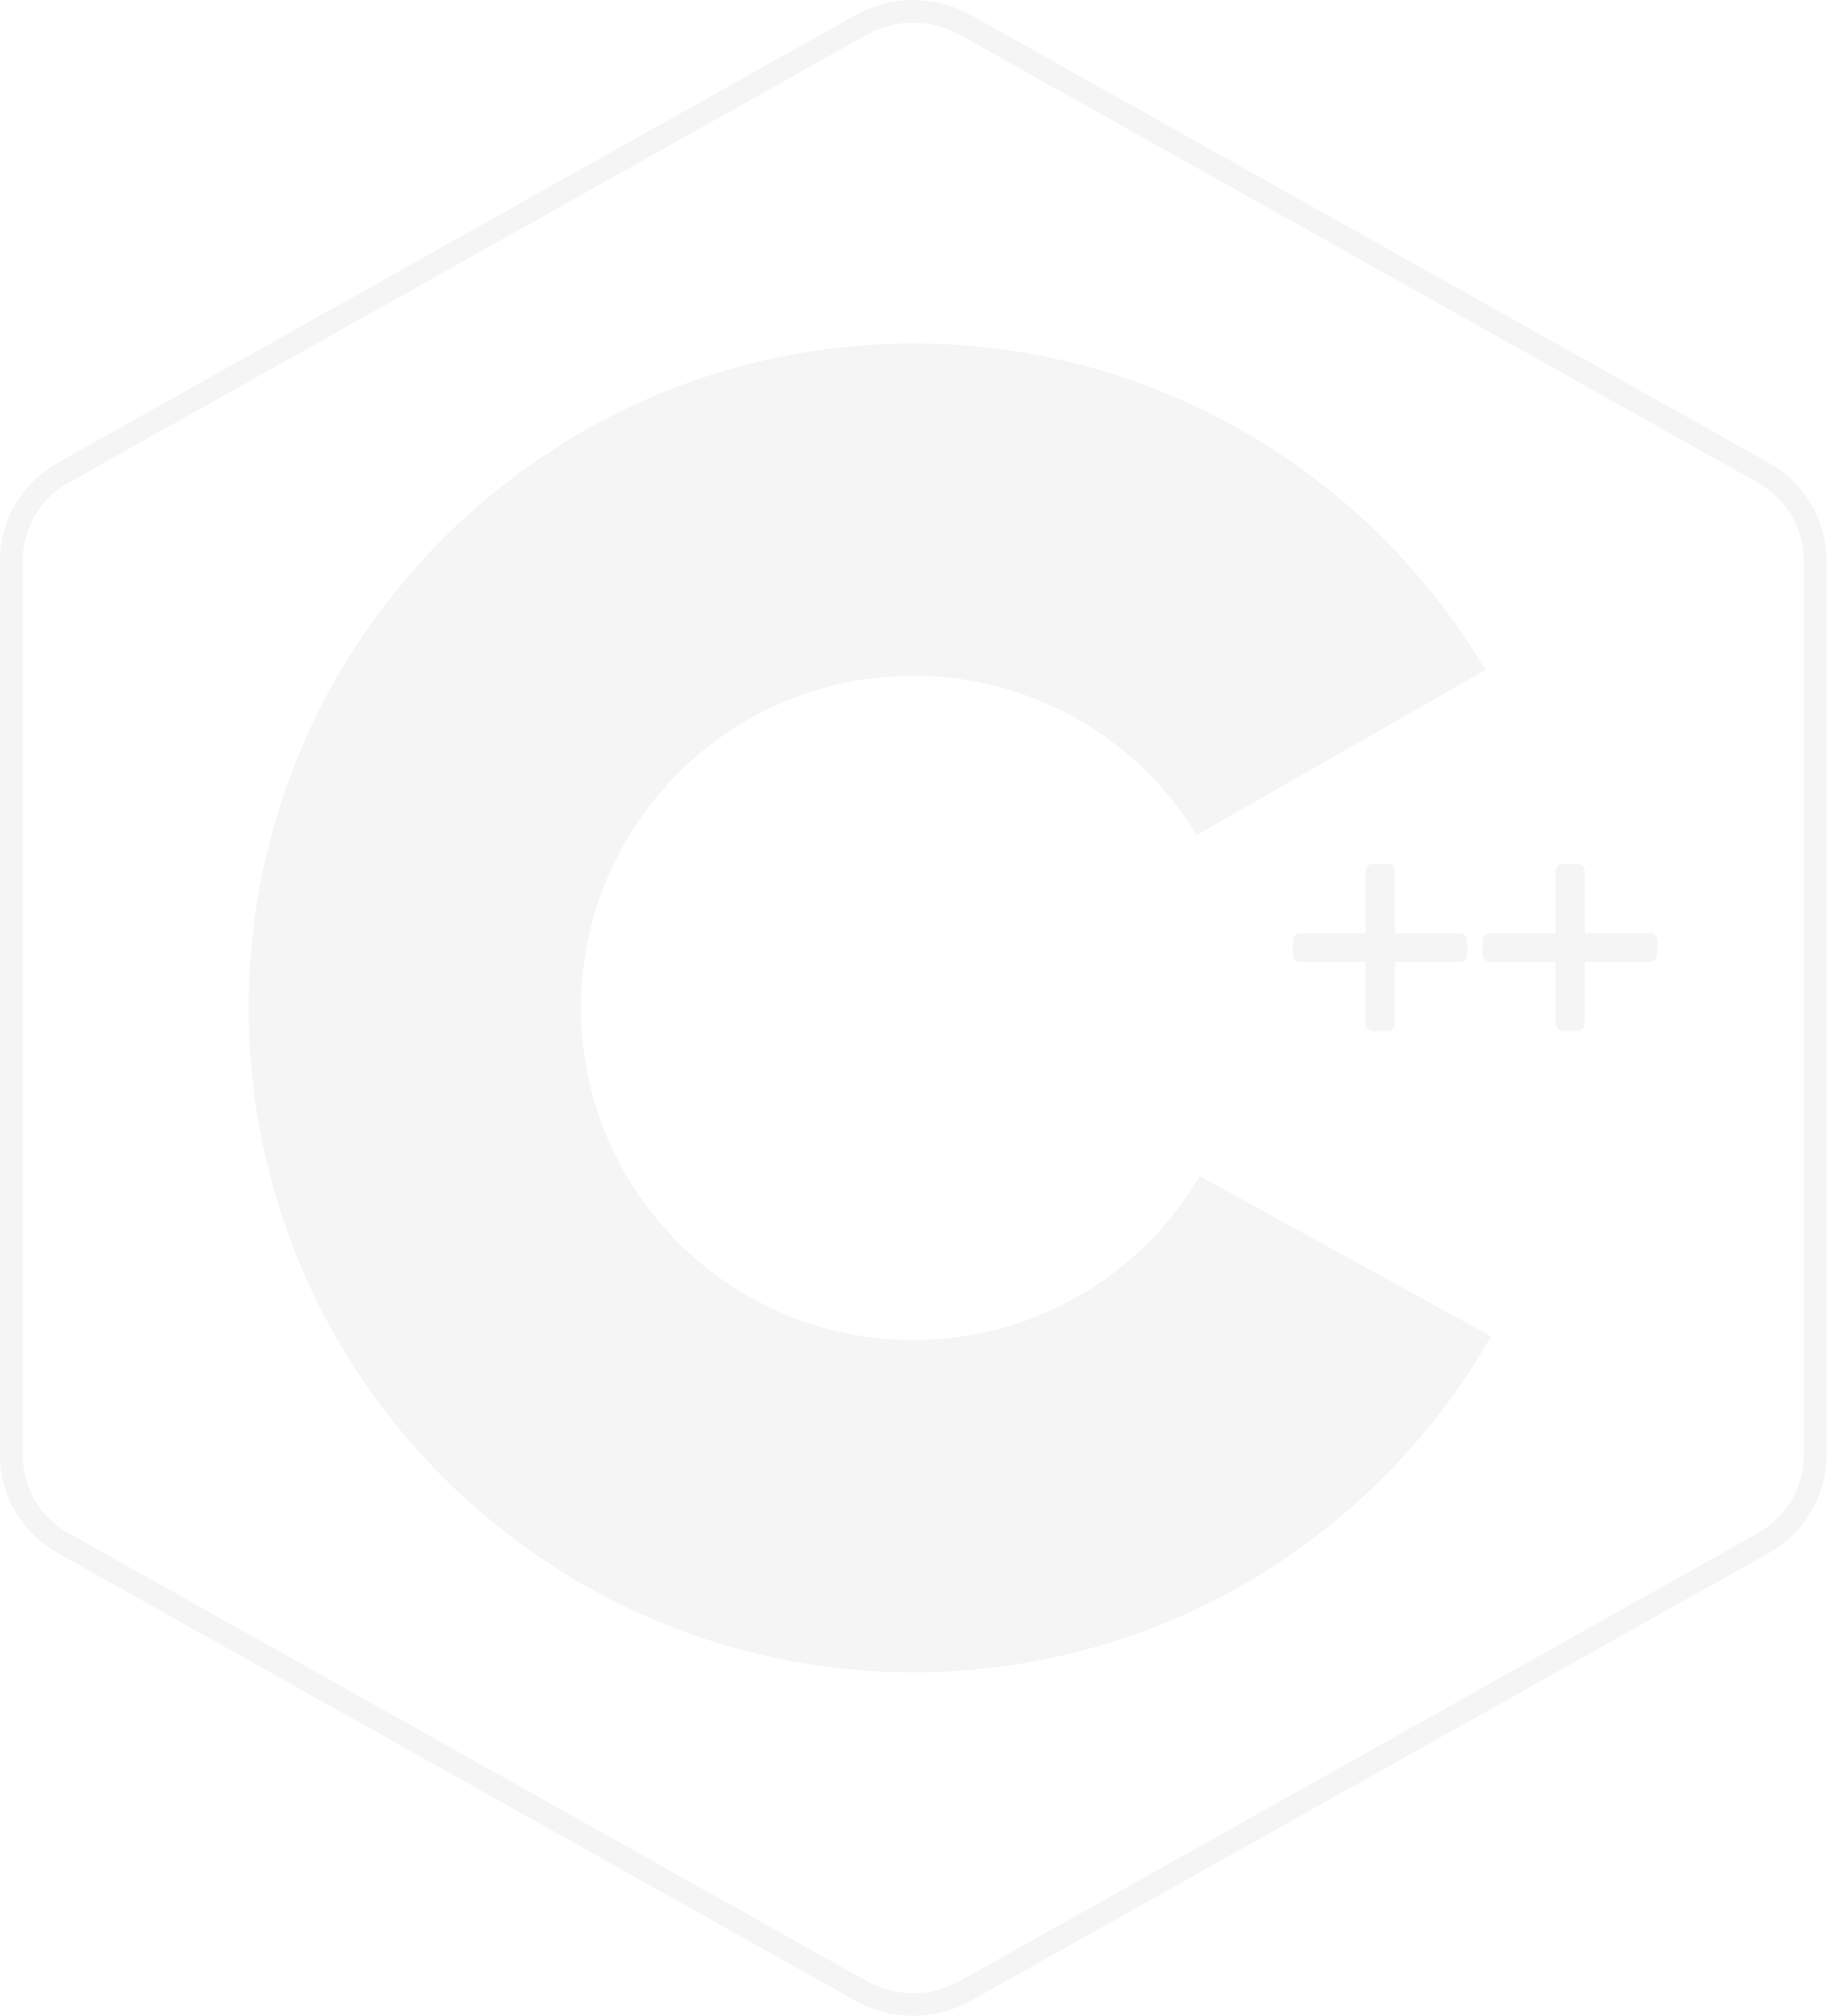
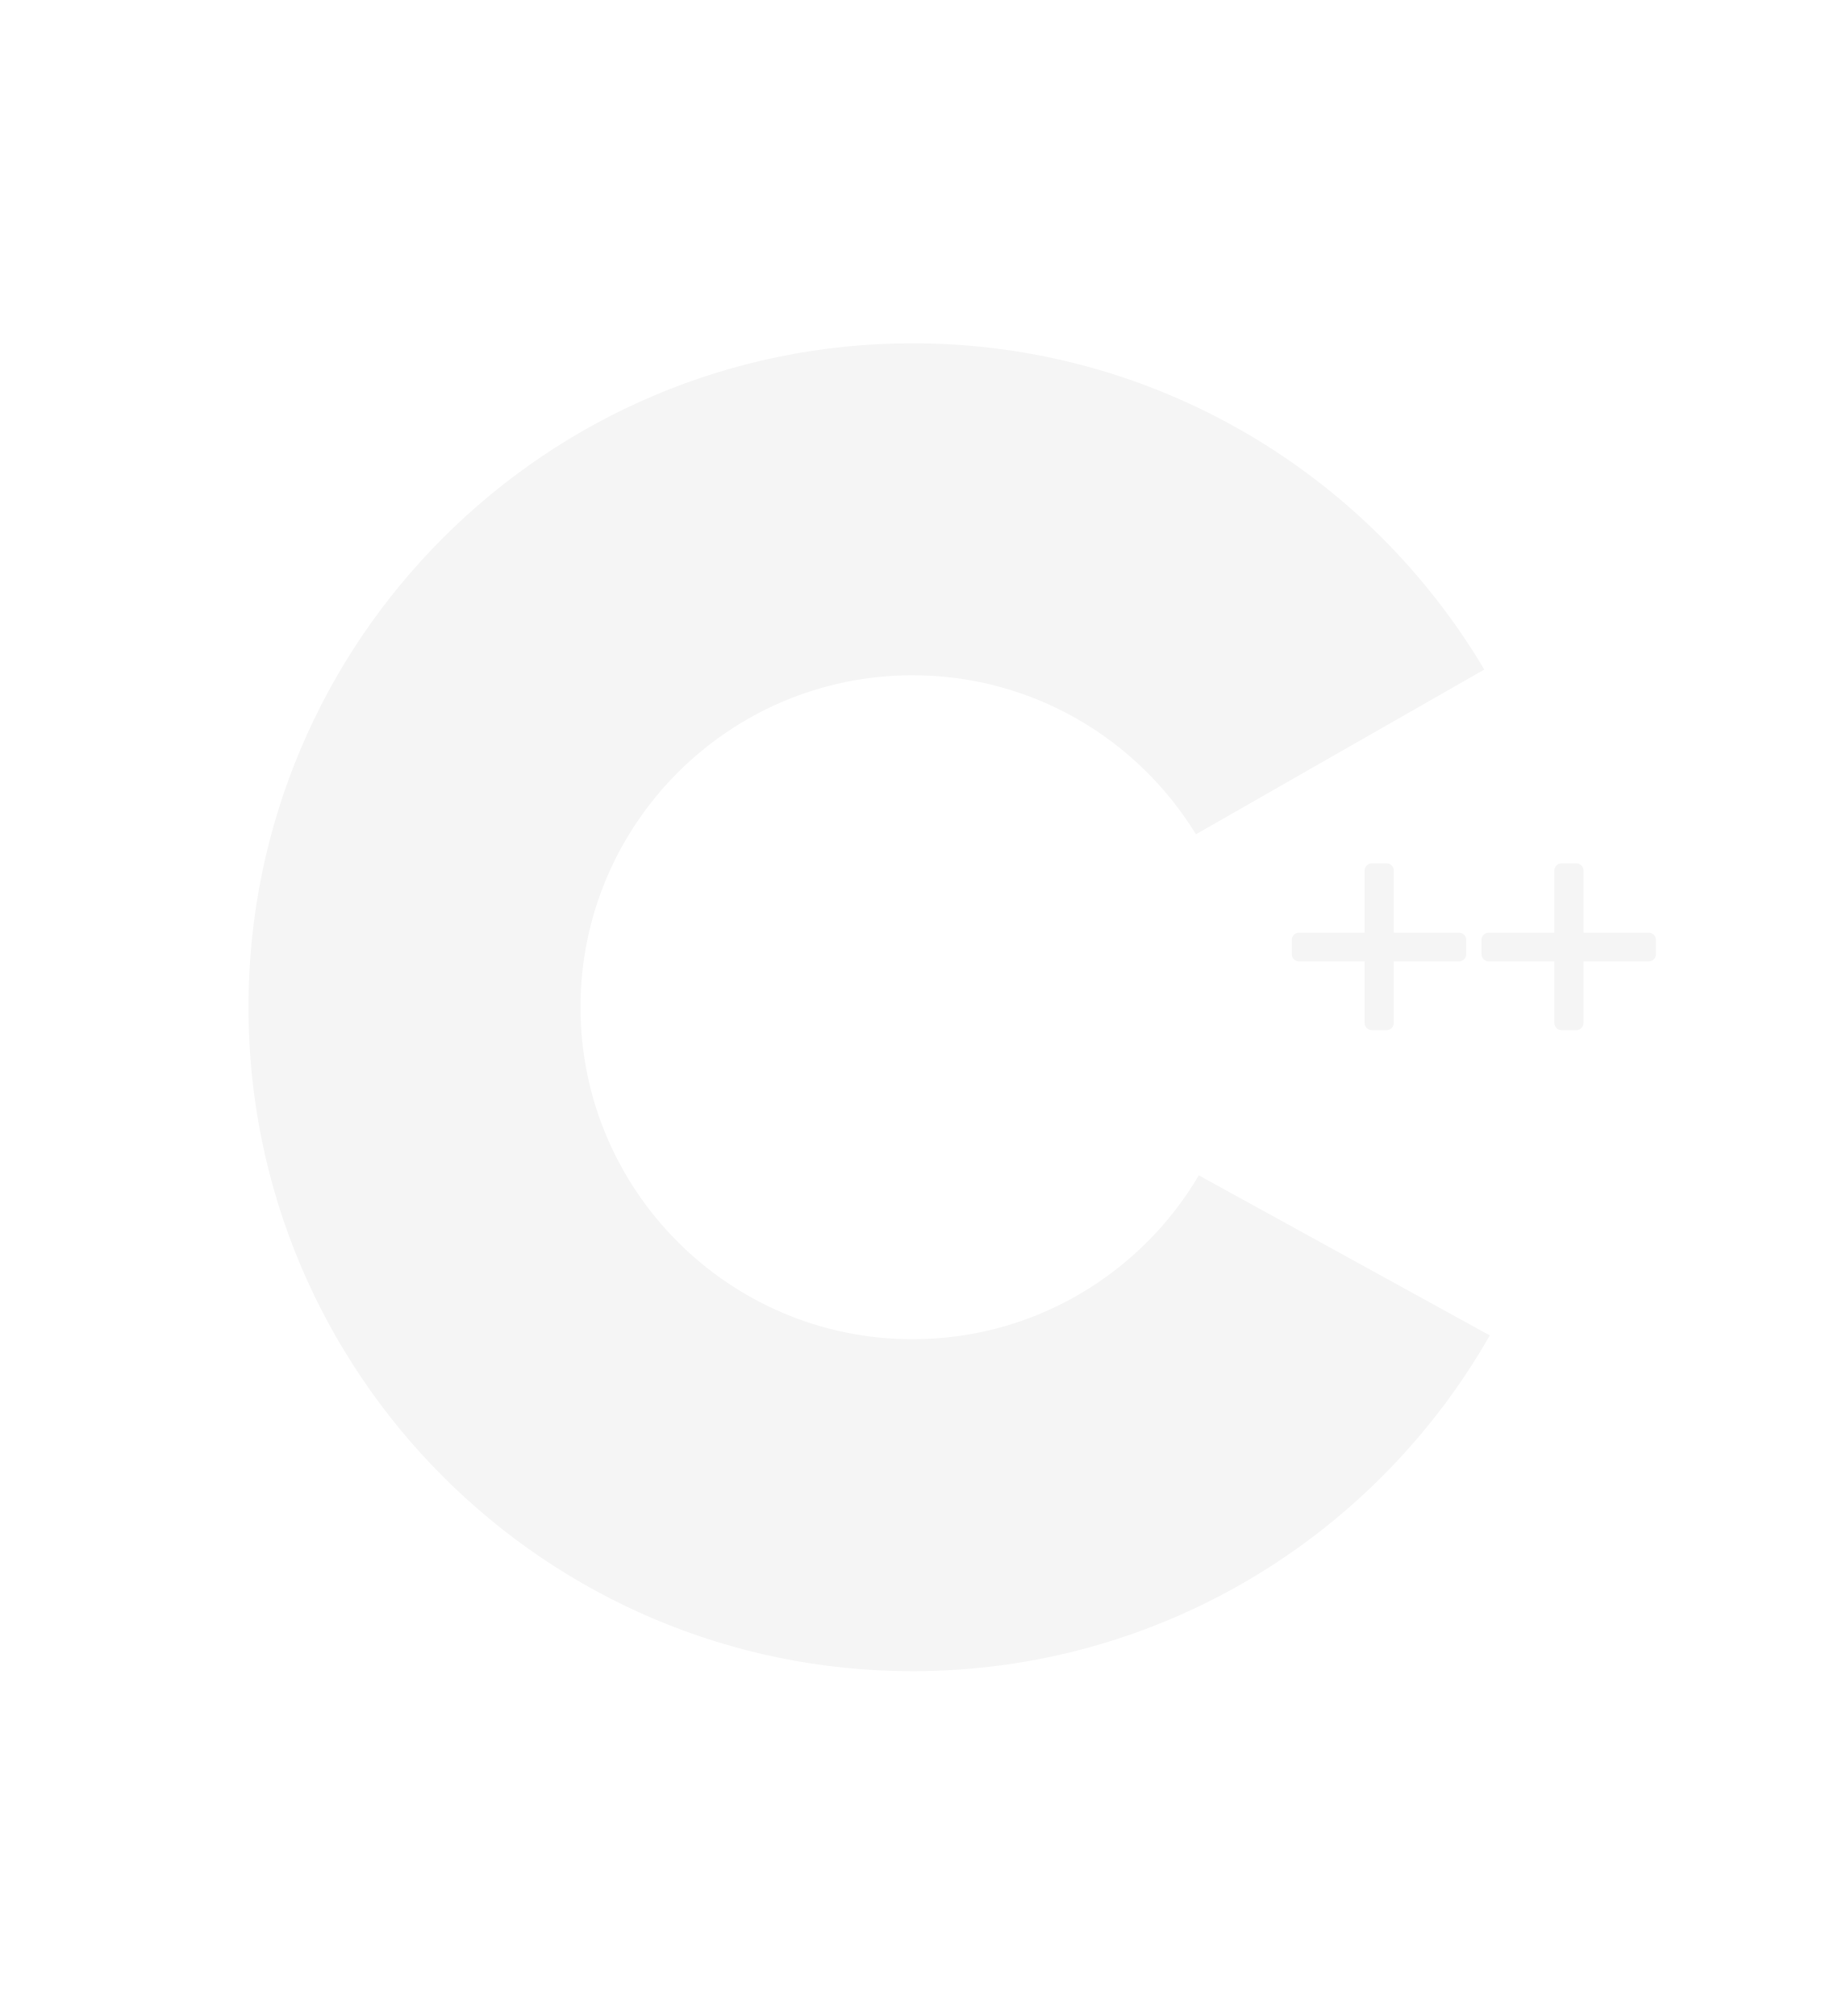
- <svg xmlns="http://www.w3.org/2000/svg" width="100%" height="100%" viewBox="0 0 161 177" version="1.1" xml:space="preserve" style="fill-rule:evenodd;clip-rule:evenodd;stroke-linejoin:round;stroke-miterlimit:2;">
+ <svg xmlns="http://www.w3.org/2000/svg" width="100%" height="100%" viewBox="0 0 671 738" version="1.1" xml:space="preserve" style="fill-rule:evenodd;clip-rule:evenodd;stroke-linejoin:round;stroke-miterlimit:2;">
  <g>
-     <path d="M75.59,2.185c2.829,-1.588 6.312,-1.588 9.137,-0c13.979,7.845 56.046,31.462 70.029,39.308c2.83,1.583 4.571,4.517 4.571,7.692l0,78.612c0,3.175 -1.741,6.108 -4.571,7.696c-13.979,7.846 -56.045,31.462 -70.029,39.308c-2.829,1.588 -6.312,1.588 -9.137,0c-13.979,-7.846 -56.046,-31.462 -70.029,-39.308c-2.825,-1.588 -4.567,-4.517 -4.567,-7.692l-0,-78.612c-0,-3.175 1.742,-6.109 4.571,-7.696c13.975,-7.846 56.05,-31.463 70.025,-39.308Z" style="fill:none;stroke:#f5f5f5;stroke-width:1.99px;" />
-     <path d="M130.871,117.327c-10.044,17.614 -29,29.499 -50.71,29.499c-32.196,0 -58.334,-26.137 -58.334,-58.333c0,-32.196 26.138,-58.333 58.334,-58.333c21.366,-0 40.064,11.511 50.225,28.665l-25.33,14.473c-5.127,-8.378 -14.364,-13.972 -24.895,-13.972c-16.1,0 -29.167,13.067 -29.167,29.167c-0,16.096 13.071,29.167 29.167,29.167c10.707,-0 20.076,-5.785 25.149,-14.397l25.561,14.064Z" style="fill:#f5f5f5;" />
+     <path d="M545.296,488.863c-41.85,73.391 -120.833,122.912 -211.292,122.912c-134.15,0 -243.058,-108.904 -243.058,-243.054c-0,-134.15 108.908,-243.054 243.058,-243.054c89.025,-0 166.933,47.962 209.271,119.437l-105.542,60.304c-21.362,-34.908 -59.85,-58.216 -103.729,-58.216c-67.083,-0 -121.529,54.446 -121.529,121.529c-0,67.067 54.462,121.529 121.529,121.529c44.613,0 83.65,-24.104 104.788,-59.988l106.504,58.601Z" style="fill:#f5f5f5;" />
    <g id="Plus-Plus">
      <g id="Plus">
-         <path d="M145.467,82.574l-0,1.261c-0,0.347 -0.283,0.63 -0.631,0.63l-14.062,-0c-0.348,-0 -0.631,-0.283 -0.631,-0.63l0,-1.261c0,-0.348 0.283,-0.63 0.631,-0.63l14.062,-0c0.348,-0 0.631,0.282 0.631,0.63Z" style="fill:#f5f5f5;" />
-         <path d="M139.106,76.49l0,13.376c0,0.354 -0.287,0.642 -0.641,0.642l-1.284,-0c-0.354,-0 -0.641,-0.288 -0.641,-0.642l-0,-13.376c-0,-0.354 0.287,-0.642 0.641,-0.642l1.284,0c0.354,0 0.641,0.288 0.641,0.642Z" style="fill:#f5f5f5;" />
+         <path d="M606.113,344.058l-0,5.255c-0,1.445 -1.18,2.625 -2.63,2.625l-58.591,-0c-1.45,-0 -2.63,-1.18 -2.63,-2.625l0,-5.255c0,-1.45 1.18,-2.625 2.63,-2.625l58.591,0c1.45,0 2.63,1.175 2.63,2.625Z" style="fill:#f5f5f5;" />
+         <path d="M579.608,318.708l0,55.734c0,1.475 -1.196,2.675 -2.671,2.675l-5.349,-0c-1.475,-0 -2.671,-1.2 -2.671,-2.675l-0,-55.734c-0,-1.475 1.196,-2.675 2.671,-2.675l5.35,0c1.475,0 2.67,1.2 2.67,2.675Z" style="fill:#f5f5f5;" />
      </g>
      <g id="Plus1">
-         <path d="M128.8,82.574l-0,1.261c-0,0.347 -0.282,0.63 -0.63,0.63l-14.063,-0c-0.348,-0 -0.63,-0.283 -0.63,-0.63l-0,-1.261c-0,-0.348 0.282,-0.63 0.63,-0.63l14.063,-0c0.348,-0 0.63,0.282 0.63,0.63Z" style="fill:#f5f5f5;" />
-         <path d="M122.44,76.49l-0,13.376c-0,0.354 -0.288,0.642 -0.642,0.642l-1.283,-0c-0.354,-0 -0.642,-0.288 -0.642,-0.642l0,-13.376c0,-0.354 0.288,-0.642 0.642,-0.642l1.283,0c0.354,0 0.642,0.288 0.642,0.642Z" style="fill:#f5f5f5;" />
+         <path d="M536.667,344.058l-0,5.255c-0,1.445 -1.175,2.625 -2.625,2.625l-58.596,-0c-1.45,-0 -2.625,-1.18 -2.625,-2.625l-0,-5.255c-0,-1.45 1.175,-2.625 2.625,-2.625l58.596,0c1.45,0 2.625,1.175 2.625,2.625Z" style="fill:#f5f5f5;" />
+         <path d="M510.167,318.708l-0,55.734c-0,1.475 -1.2,2.675 -2.675,2.675l-5.346,-0c-1.475,-0 -2.675,-1.2 -2.675,-2.675l-0,-55.734c-0,-1.475 1.2,-2.675 2.675,-2.675l5.346,0c1.475,0 2.675,1.2 2.675,2.675Z" style="fill:#f5f5f5;" />
      </g>
    </g>
  </g>
</svg>
